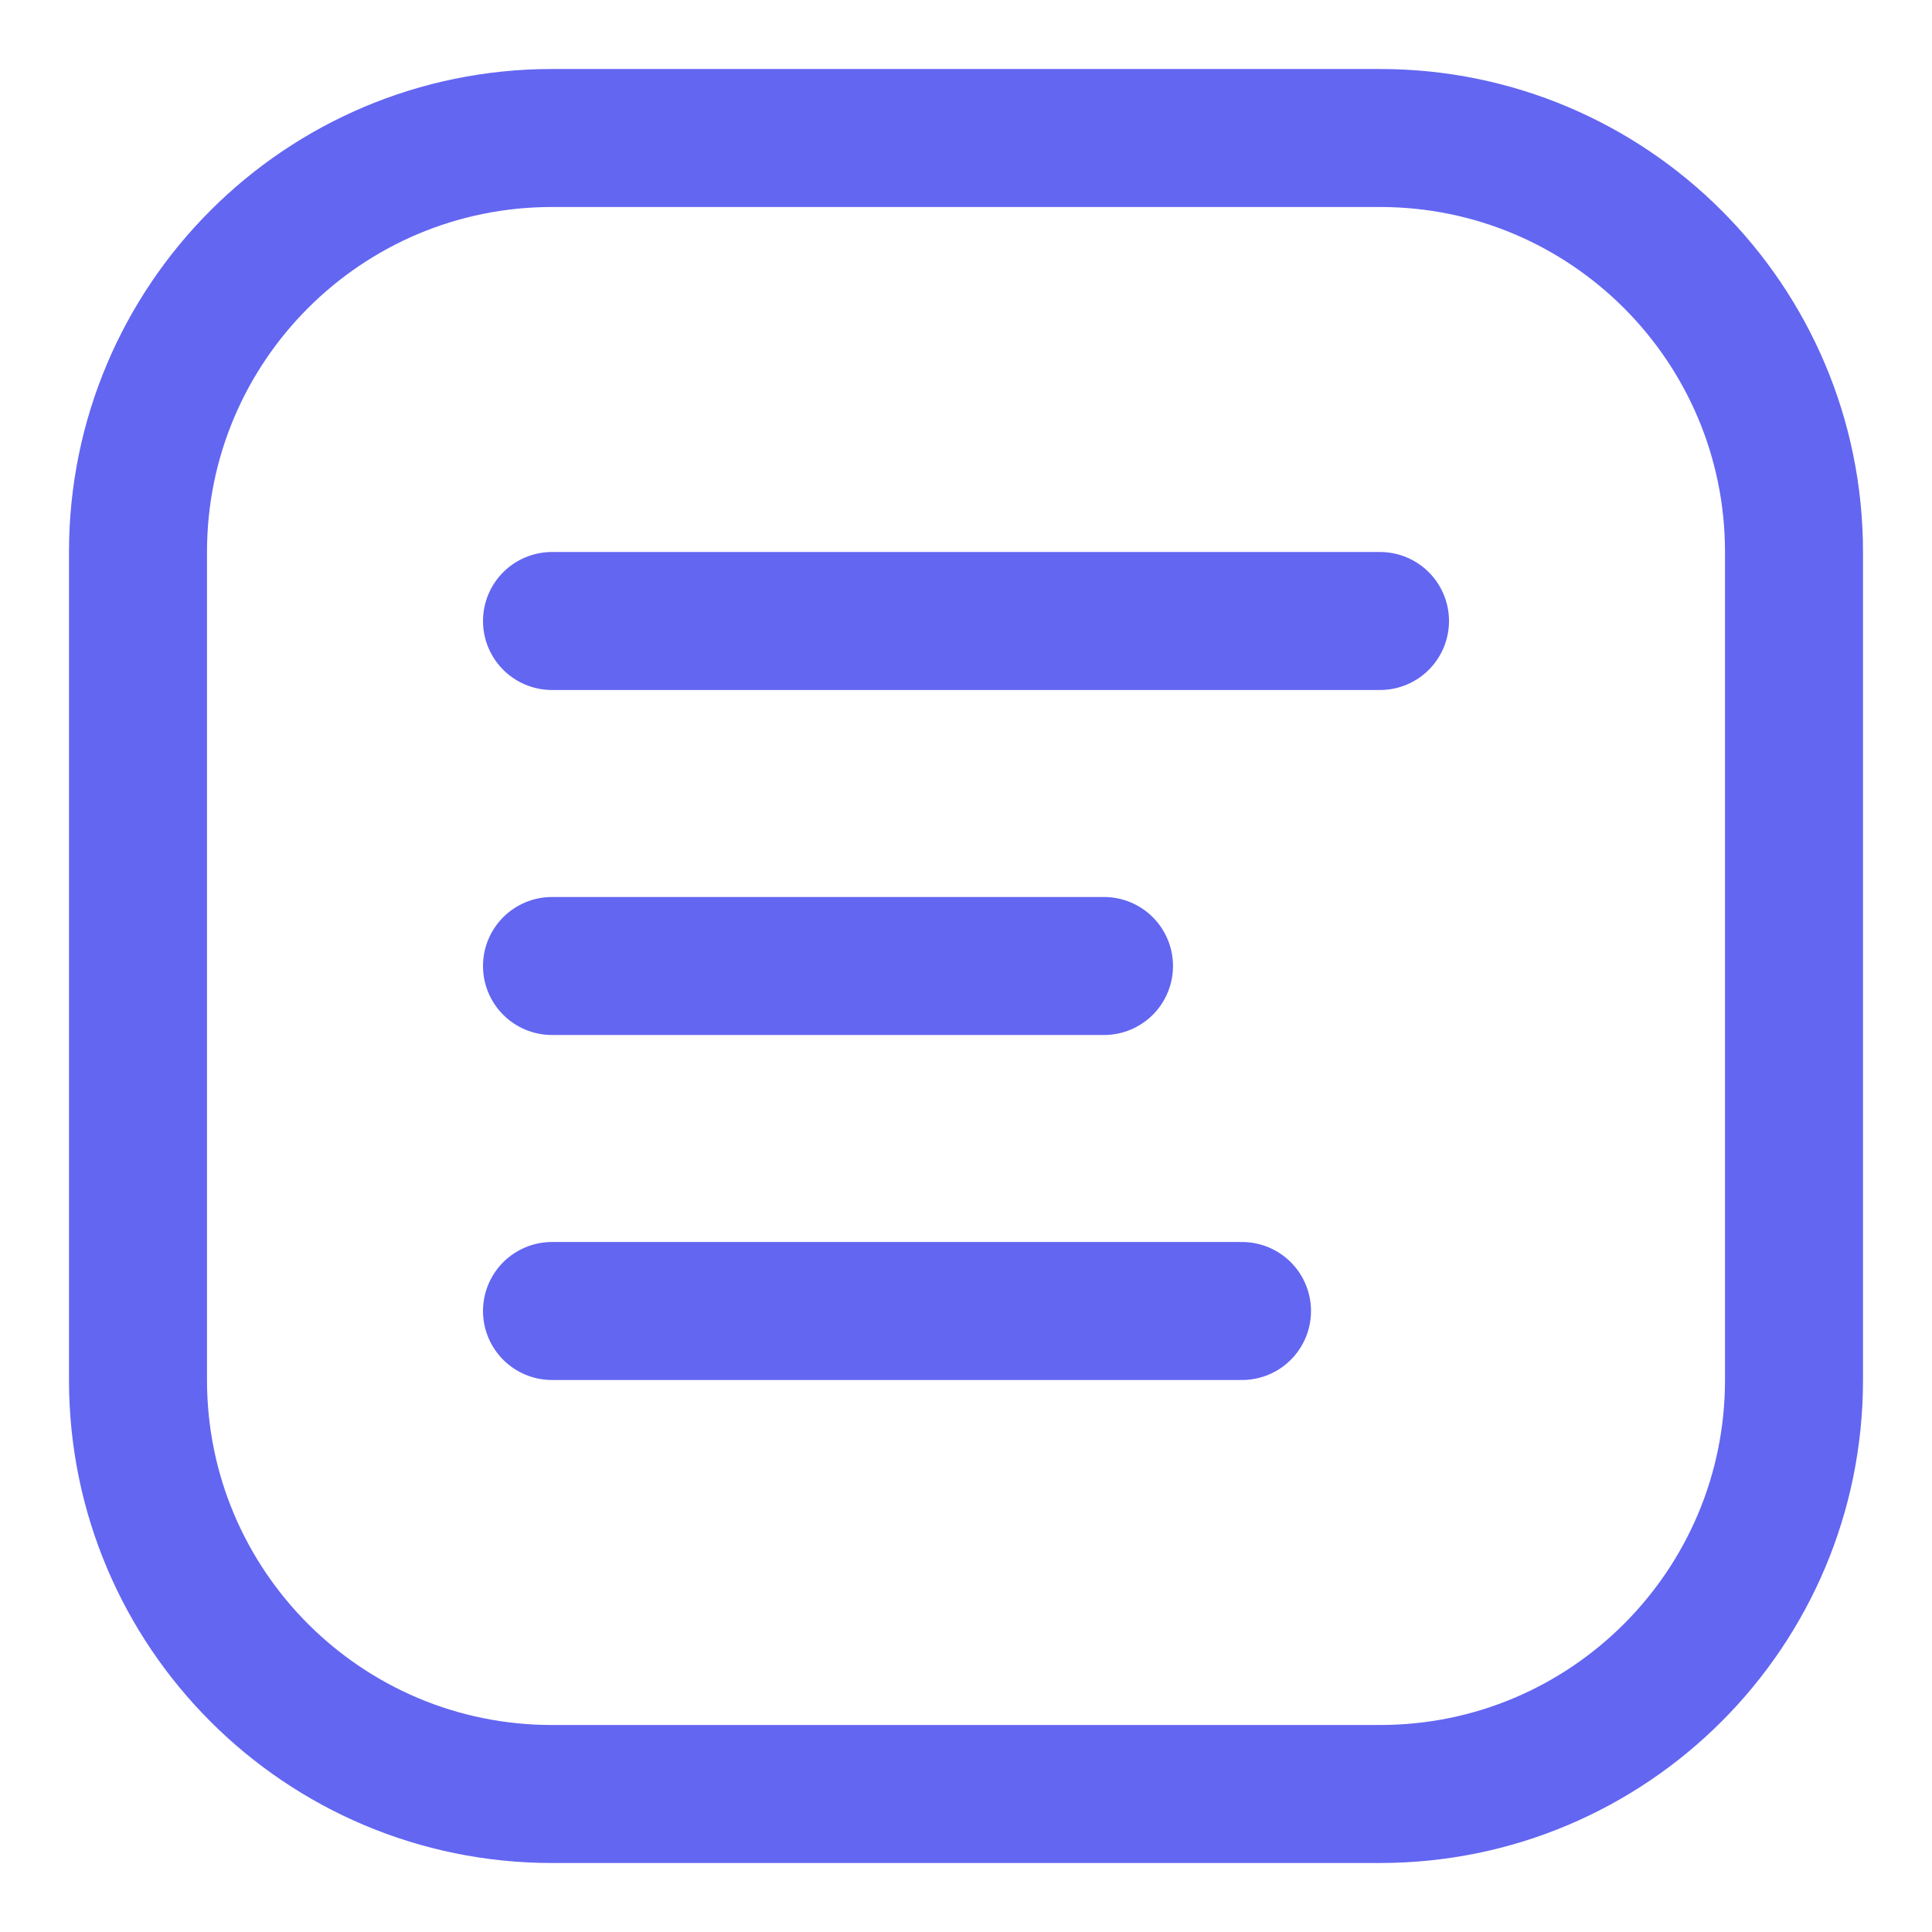
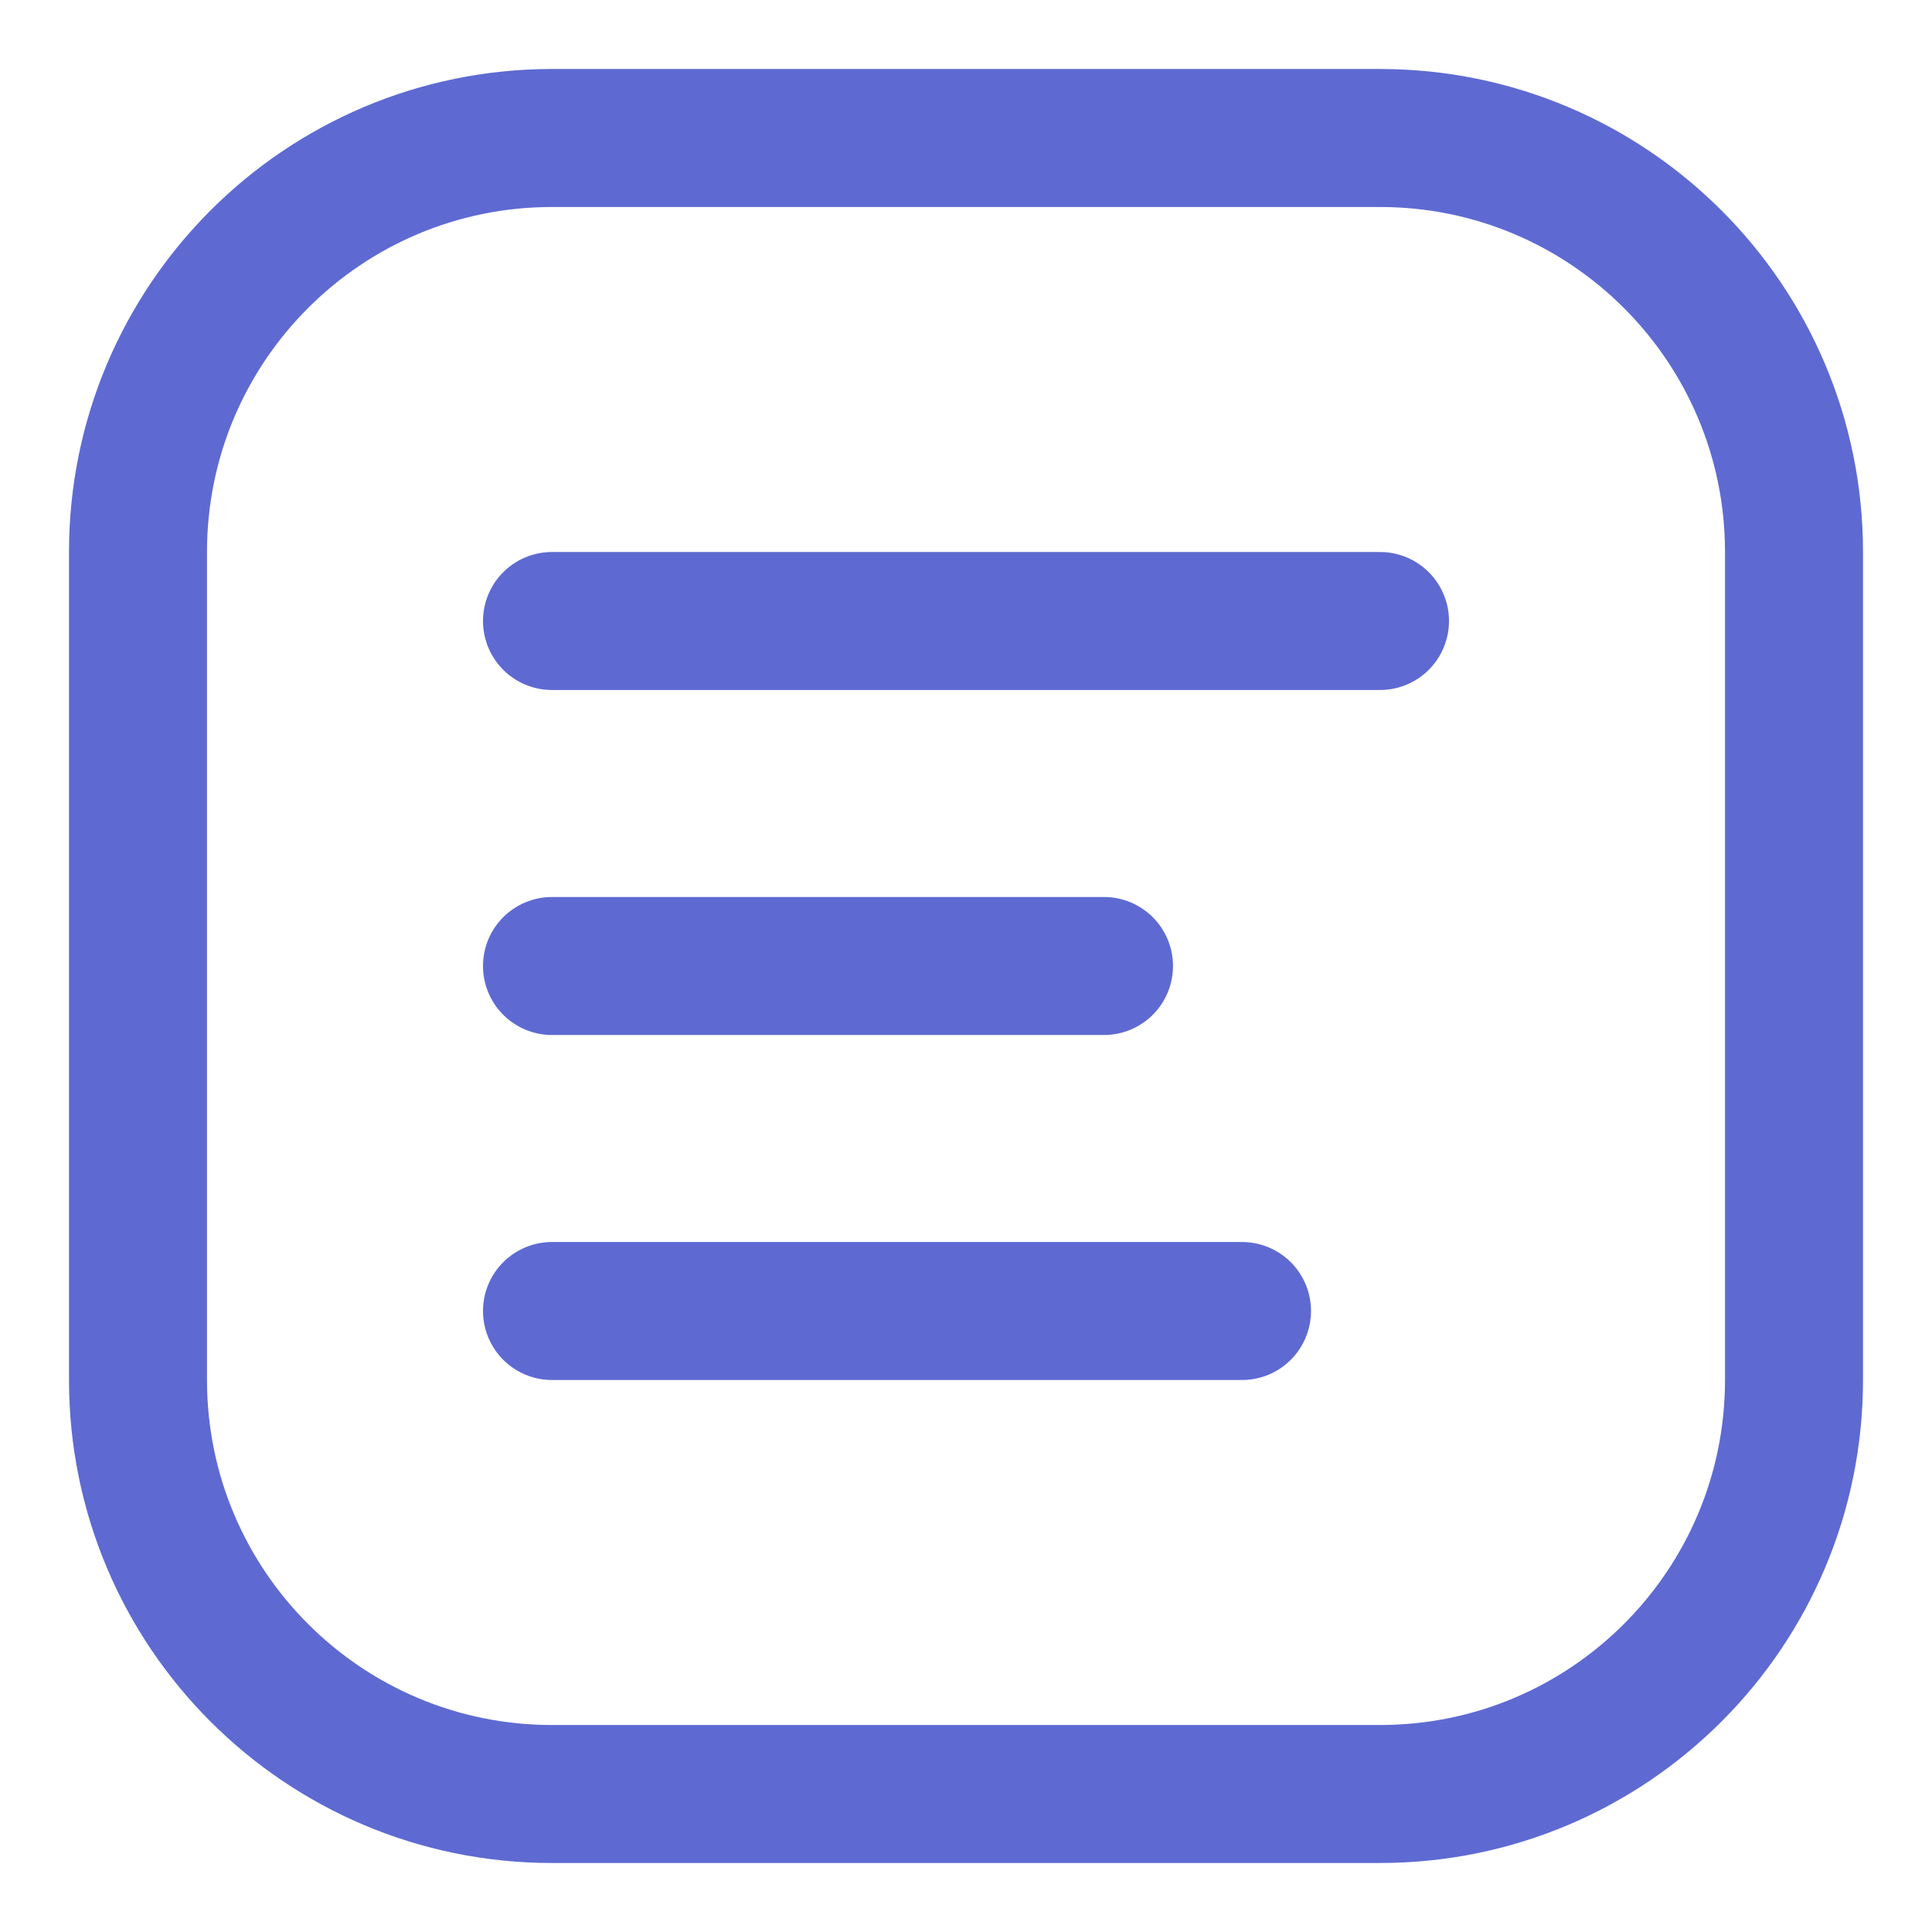
<svg xmlns="http://www.w3.org/2000/svg" width="28" height="28" viewBox="0 0 28 28" fill="none">
-   <rect x="2" y="2" width="24" height="24" rx="6" stroke="#6366f1" stroke-width="2" />
-   <path d="M8 9h12M8 14h8M8 19h10" stroke="#6366f1" stroke-width="2" stroke-linecap="round" />
+   <rect x="2" y="2" width="24" height="24" rx="6" stroke="#5e6ad2" stroke-width="2" />
+   <path d="M8 9h12M8 14h8M8 19h10" stroke="#5e6ad2" stroke-width="2" stroke-linecap="round" />
</svg>
